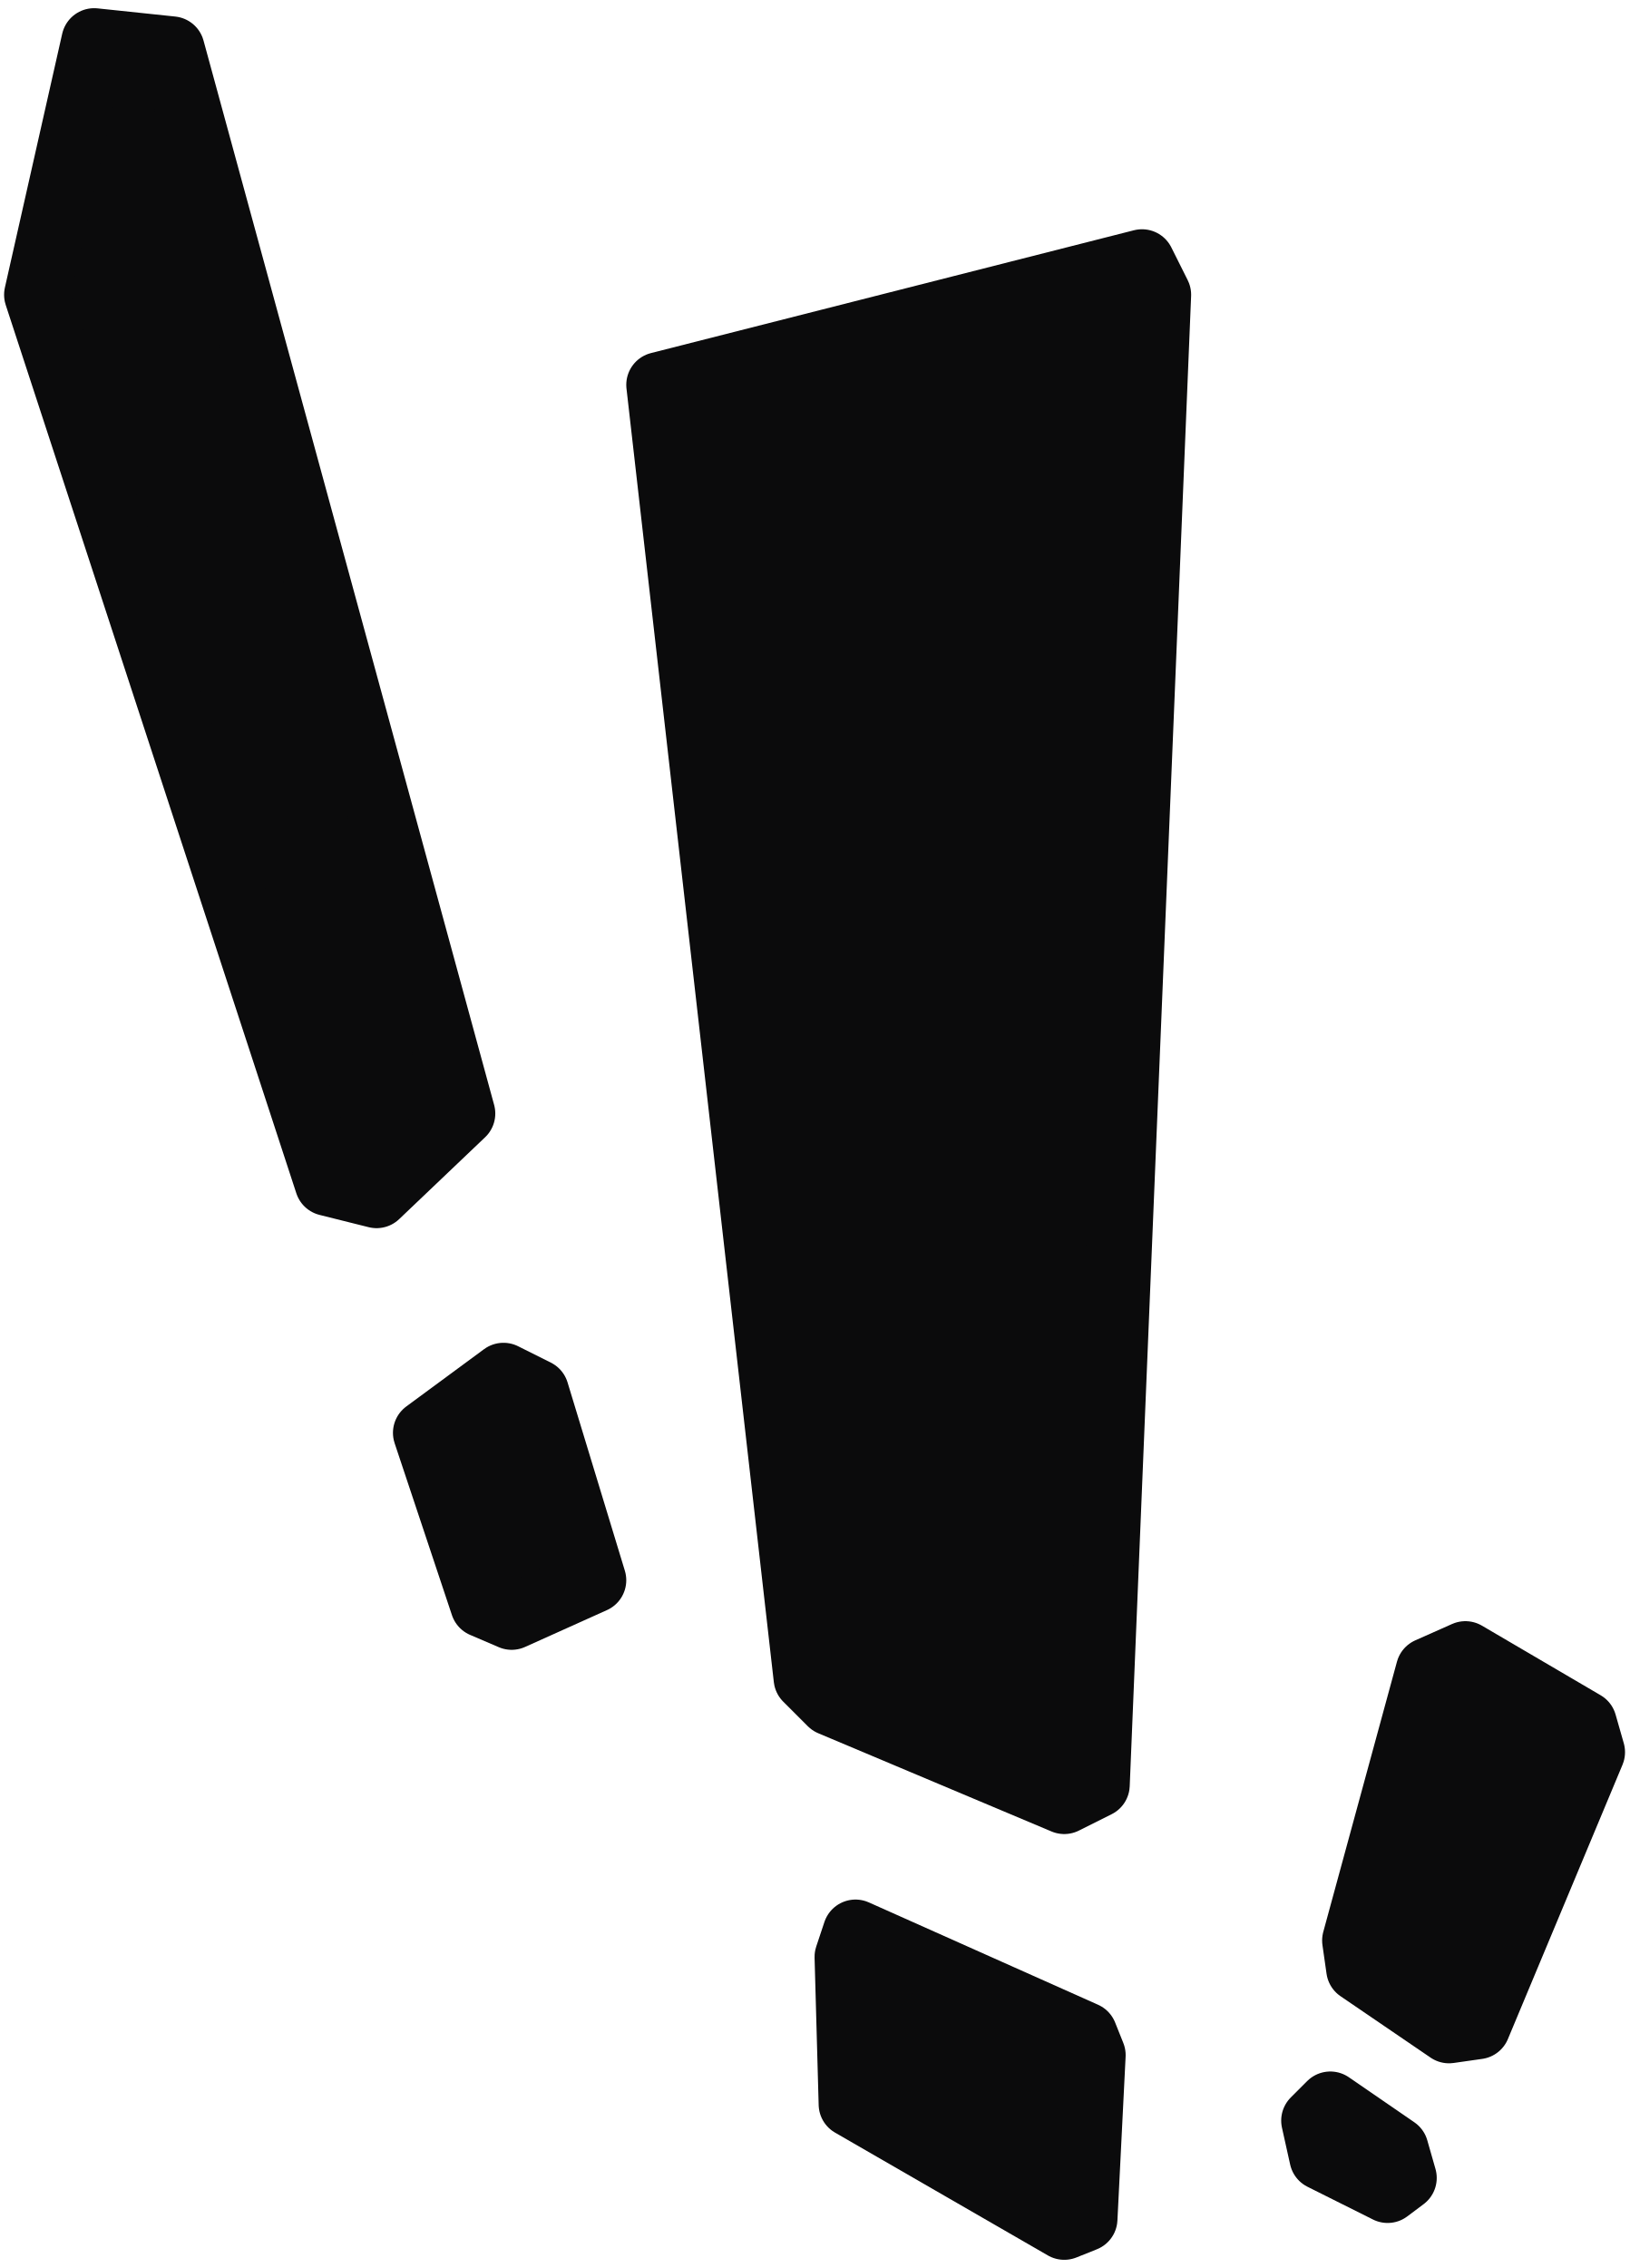
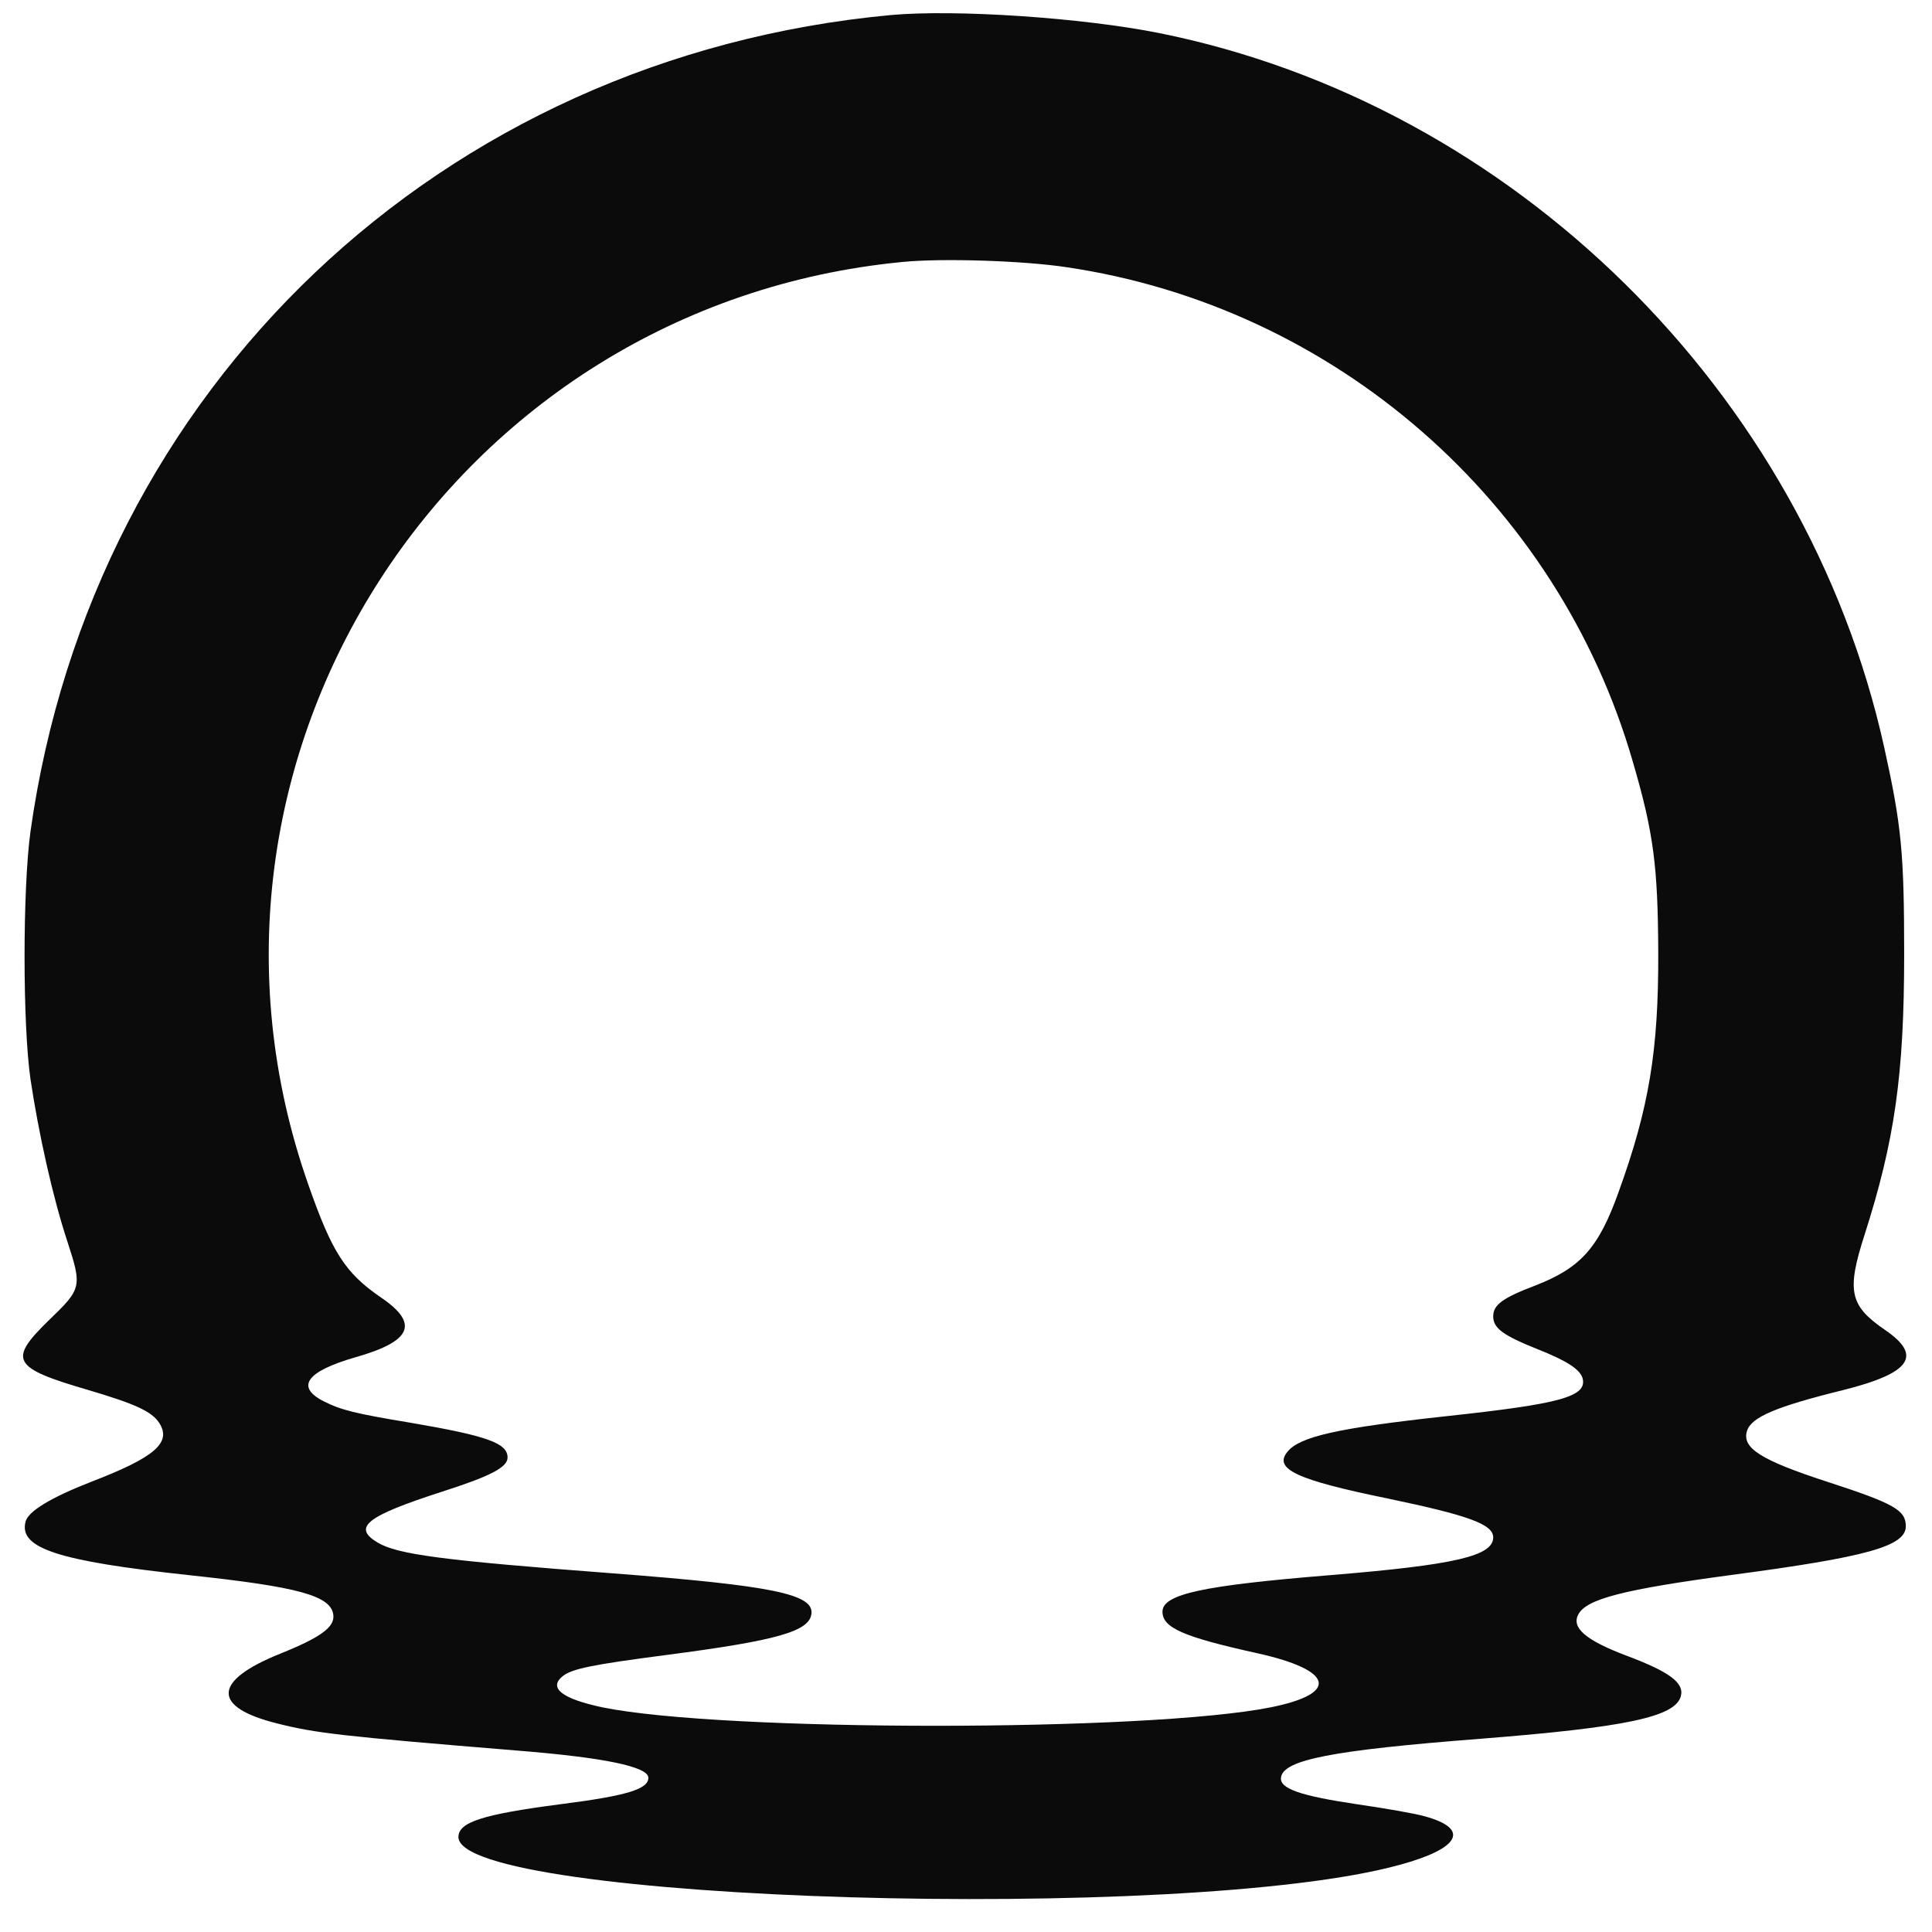
- <svg xmlns="http://www.w3.org/2000/svg" viewBox="0 0 398 554" fill="#0B0B0C" stroke="#0B0B0C" stroke-width="16" stroke-linejoin="round">
-   <polygon points="23,10 42,12 113,272 92,292 80,289 9,72" />
-   <polygon points="104,350 123,336 131,340 145,386 125,395 118,392" />
-   <polygon points="161,94 279,64 283,72 268,436 260,440 203,416 197,410" />
-   <polygon points="207,478 209,472 265,497 267,502 265,542 260,544 208,514" />
-   <polygon points="349,408 358,404 387,421 389,428 361,495 354,496 332,481 331,474" />
-   <polygon points="321,518 325,514 341,525 343,532 339,535 323,527" />
+ <svg xmlns="http://www.w3.org/2000/svg" viewBox="0 0 590 590">
+   <path fill="#0B0B0C" fill-rule="evenodd" d="M 272 4.6 C 134.6 17.4, 28.3 118.3, 9.3 254 C 6.9 271.6, 6.9 312.7, 9.3 329.5 C 11.8 346.2, 16.1 365.5, 20.5 378.9 C 25.1 393, 25 393.5, 14.9 403.2 C 2.4 415.4, 3.7 417.7, 27 424.5 C 41.2 428.7, 46.3 431, 48.6 434.5 C 52.5 440.5, 47.4 445, 27.9 452.5 C 15.6 457.3, 8.6 461.5, 7.8 464.7 C 5.7 472.8, 17.7 476.7, 57.5 481 C 91.3 484.6, 101.1 487.3, 101.8 493.2 C 102.2 496.9, 98 500, 85.6 505 C 64.9 513.3, 64.6 521.3, 84.6 526.3 C 96.4 529.3, 104.4 530.2, 158 534.6 C 184.3 536.7, 198 539.5, 198 542.9 C 198 546.4, 191.4 548.4, 171 551 C 147.2 554.1, 140 556.5, 140 561 C 140 580.8, 362.6 587.4, 427.4 569.5 C 445.9 564.5, 449 558.5, 435.2 554.7 C 432.1 553.8, 422.8 552.2, 414.5 551 C 397 548.4, 390.7 546.2, 391.2 542.8 C 391.9 537.4, 406.9 534.5, 452 531 C 496.6 527.5, 511.6 524.3, 513.3 518 C 514.4 513.9, 509.8 510.5, 496.4 505.5 C 484.3 500.9, 479.8 497.1, 482 493 C 484.5 488.3, 495.8 485.4, 528.5 481 C 570.1 475.5, 582 472.2, 582 466.1 C 582 461.2, 578.6 459.2, 558 452.5 C 537.7 445.9, 531.9 442.2, 533.5 437 C 534.8 432.8, 542.2 429.6, 562.9 424.5 C 583.6 419.3, 587.2 414, 575.6 406.1 C 564.8 398.7, 563.9 394.2, 569.4 377.1 C 578.6 348.4, 581.5 328.2, 581.5 291.5 C 581.5 260.5, 580.7 252.2, 575.4 228.2 C 551.4 119.8, 462 31.8, 354 10.1 C 330.5 5.4, 291.8 2.8, 272 4.6 M 275.6 80 C 137.6 93.3, 48.5 231.7, 94.1 361.6 C 101.4 382.5, 105.4 388.7, 116.3 396.2 C 128.1 404.2, 125.8 409.6, 108.5 414.5 C 93.6 418.8, 90.2 423.5, 98.8 427.9 C 104.1 430.6, 108.5 431.7, 125.5 434.5 C 148.8 438.5, 155 440.7, 155 445.1 C 155 448.1, 149.8 450.8, 134.8 455.6 C 111.9 463, 107.6 466.4, 115.2 471 C 121.3 474.7, 134.8 476.5, 187.5 480.5 C 235.7 484.2, 248.5 486.8, 247.8 492.8 C 247.2 498.2, 237.3 501, 203.5 505.4 C 180.6 508.4, 174.7 509.6, 171.8 511.9 C 167.4 515.5, 171.7 518.8, 184 521.4 C 220.7 528.9, 350.5 528.9, 388 521.4 C 409 517.2, 407.4 510.1, 384.1 504.9 C 361.4 499.9, 355 497.1, 355 492.2 C 355 486.8, 367.2 484.2, 406.5 481 C 444.2 477.9, 456 475.2, 456 469.5 C 456 465.5, 448.6 462.8, 423.7 457.6 C 395.9 451.9, 388.8 448.6, 393.2 443.3 C 397 438.7, 408.5 436.1, 441.5 432.5 C 476.8 428.7, 484.7 426.5, 483.3 420.9 C 482.5 418.2, 478.6 415.6, 469.5 412 C 459 407.8, 456 405.6, 456 402 C 456 398.5, 458.8 396.4, 468.8 392.6 C 482.7 387.2, 488.2 381.1, 494.3 364 C 503.6 338.3, 506.5 320.8, 506.4 291 C 506.3 264.6, 505 254.3, 498.6 232.5 C 475.7 153.2, 407.7 93.7, 325.7 81.6 C 312.6 79.6, 287.6 78.8, 275.6 80" />
</svg>
